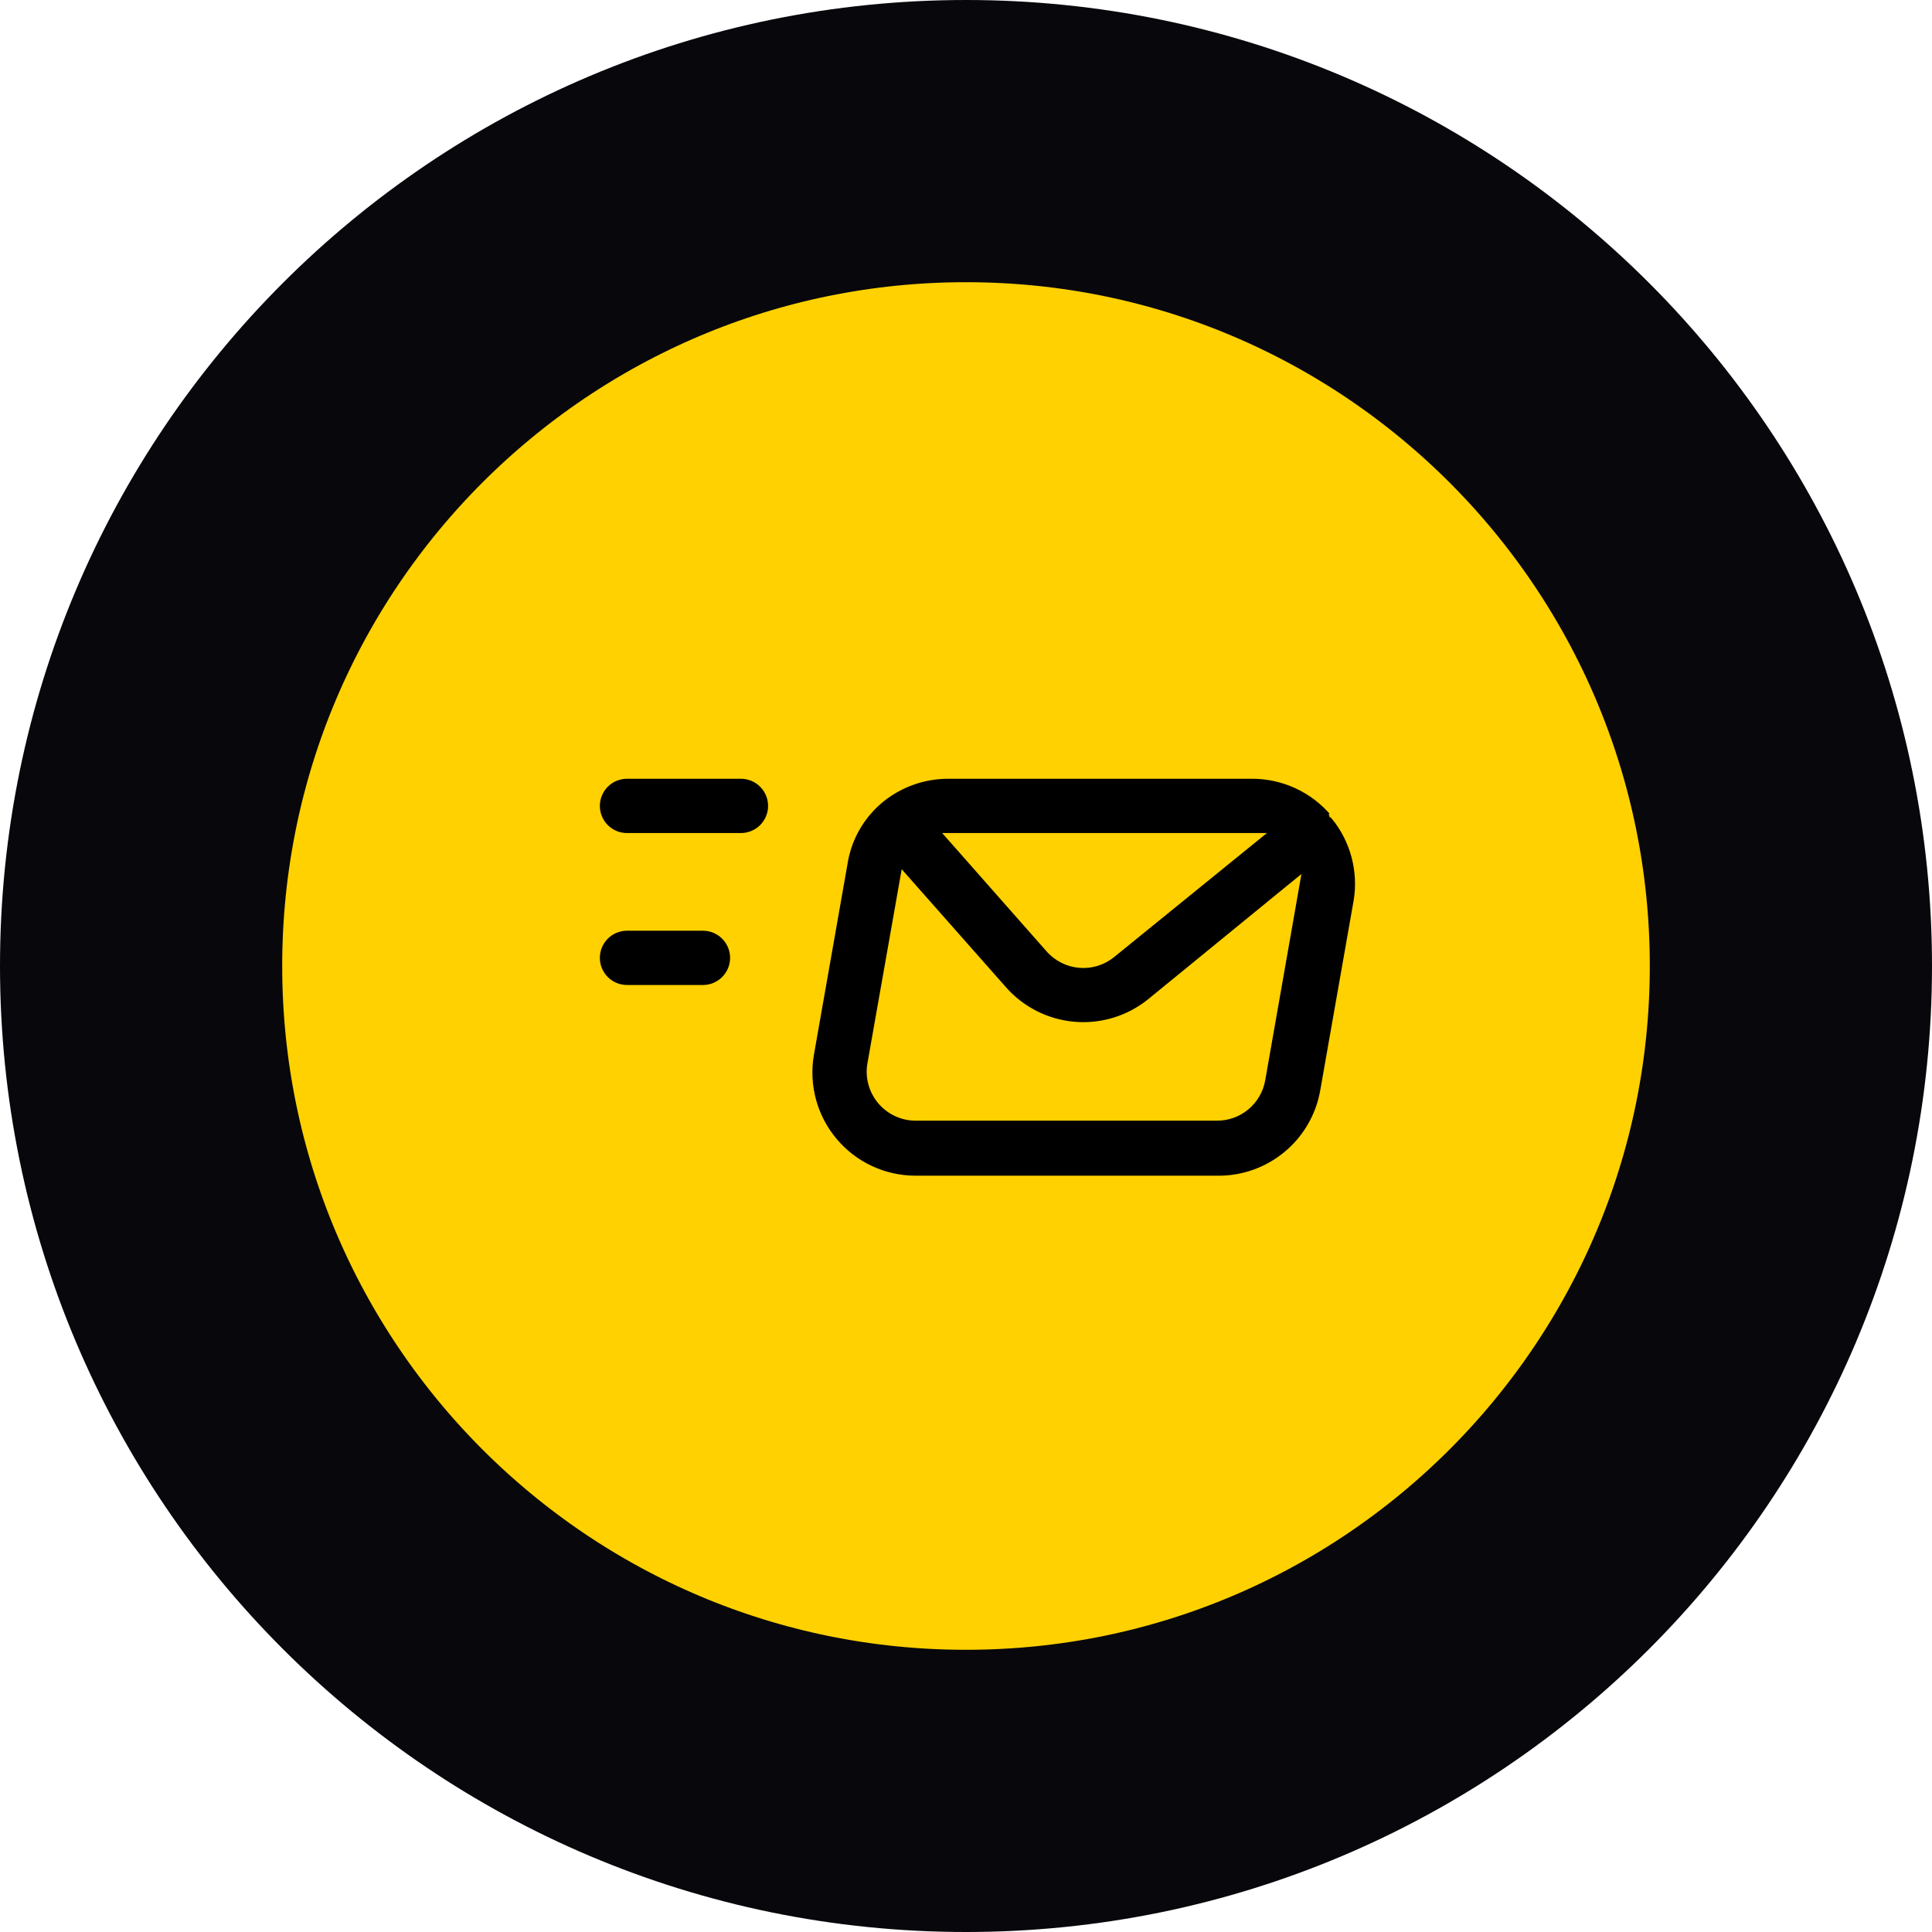
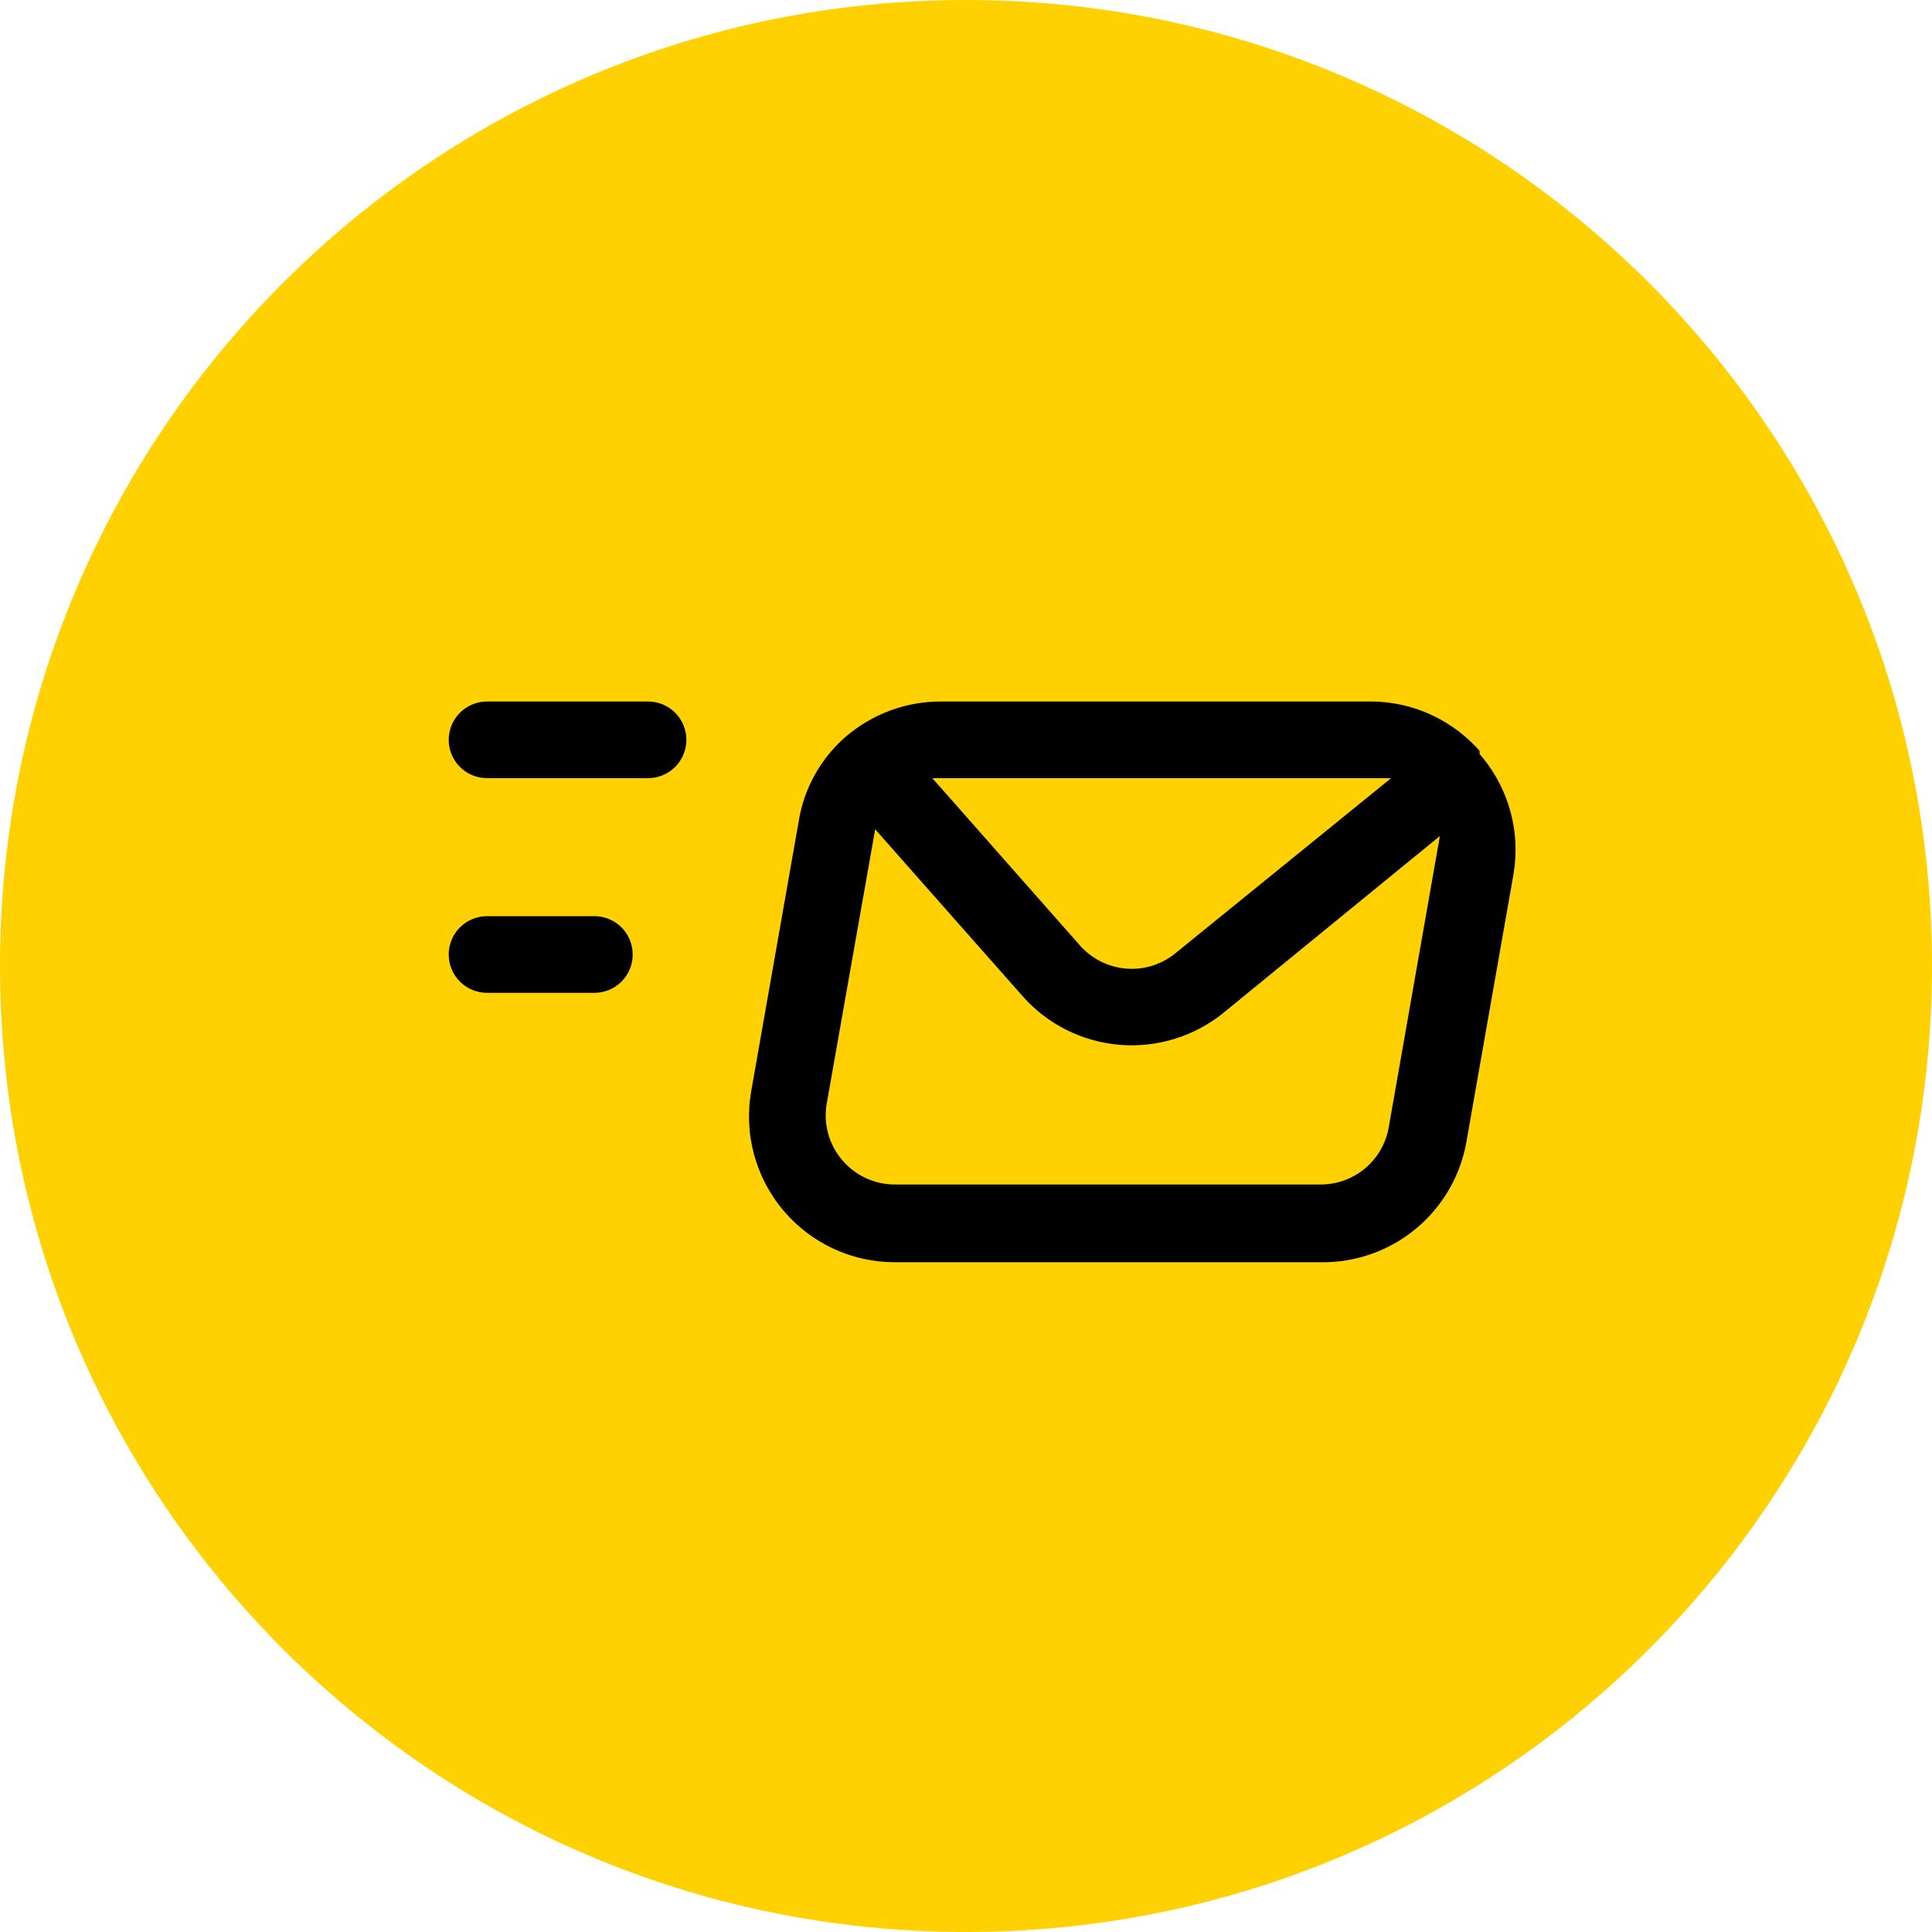
- <svg xmlns="http://www.w3.org/2000/svg" width="89" height="89" viewBox="0 0 89 89" fill="none">
-   <circle cx="44.5" cy="44.5" r="38" fill="#FFD100" stroke="#08070C" stroke-width="13" />
-   <path d="M61.748 37.405L61.553 37.562C61.999 38.112 62.323 38.749 62.504 39.433C62.685 40.117 62.719 40.83 62.604 41.528C62.603 41.528 62.603 41.529 62.603 41.529L61.064 50.277C60.858 51.448 60.241 52.507 59.325 53.264C58.409 54.022 57.252 54.428 56.064 54.41L56.064 54.41H56.06H42.166C41.438 54.408 40.719 54.248 40.06 53.94C39.401 53.632 38.817 53.184 38.349 52.627L38.349 52.627C37.878 52.068 37.536 51.412 37.346 50.707C37.156 50.001 37.123 49.263 37.249 48.543L38.789 39.793L38.789 39.793L38.79 39.787C38.961 38.654 39.527 37.616 40.387 36.858C41.31 36.053 42.496 35.614 43.72 35.625V35.625H43.722H57.6V35.625L57.604 35.625C58.358 35.613 59.105 35.772 59.789 36.089C60.446 36.394 61.029 36.838 61.498 37.391V37.405H61.51C61.525 37.423 61.539 37.44 61.554 37.458L61.619 37.405H61.748ZM57.11 39.069L57.657 38.625H56.953H44.51H43.956L44.323 39.04L48.399 43.66C48.4 43.66 48.4 43.66 48.4 43.66C48.74 44.048 49.217 44.29 49.731 44.335C50.245 44.38 50.757 44.224 51.159 43.9L51.16 43.899L57.11 39.069ZM42.163 51.375H42.165H56.041C56.517 51.382 56.979 51.218 57.345 50.914C57.712 50.61 57.958 50.185 58.039 49.715C58.039 49.715 58.039 49.715 58.039 49.715L59.474 41.543L59.59 40.881L59.069 41.306L53.05 46.223C53.05 46.223 53.05 46.223 53.05 46.223C52.047 47.035 50.769 47.428 49.483 47.319C48.197 47.211 47.003 46.609 46.15 45.64L46.15 45.639L42.037 40.984L41.694 40.596L41.604 41.106L40.204 49.034L40.203 49.036C40.155 49.322 40.169 49.614 40.245 49.894C40.321 50.174 40.457 50.433 40.643 50.655C40.829 50.878 41.061 51.058 41.324 51.182C41.586 51.307 41.873 51.373 42.163 51.375ZM28.883 42.625H32.383C32.78 42.625 33.162 42.783 33.443 43.064C33.724 43.346 33.883 43.727 33.883 44.125C33.883 44.523 33.724 44.904 33.443 45.186C33.162 45.467 32.78 45.625 32.383 45.625H28.883C28.485 45.625 28.103 45.467 27.822 45.186C27.541 44.904 27.383 44.523 27.383 44.125C27.383 43.727 27.541 43.346 27.822 43.064C28.103 42.783 28.485 42.625 28.883 42.625ZM28.883 35.625H34.133C34.53 35.625 34.912 35.783 35.193 36.064C35.474 36.346 35.633 36.727 35.633 37.125C35.633 37.523 35.474 37.904 35.193 38.186C34.912 38.467 34.53 38.625 34.133 38.625H28.883C28.485 38.625 28.103 38.467 27.822 38.186C27.541 37.904 27.383 37.523 27.383 37.125C27.383 36.727 27.541 36.346 27.822 36.064C28.103 35.783 28.485 35.625 28.883 35.625Z" fill="black" stroke="#FFD100" stroke-width="0.5" />
+ <svg xmlns="http://www.w3.org/2000/svg" width="63" height="63" viewBox="0 0 63 63" fill="none">
+   <circle cx="31.5" cy="31.5" r="31.5" fill="#FFD100" />
+   <path d="M48.497 24.405V24.494L48.553 24.562C48.999 25.112 49.323 25.749 49.504 26.433C49.685 27.116 49.719 27.83 49.603 28.528C49.603 28.528 49.603 28.529 49.603 28.529L48.064 37.277C47.858 38.448 47.241 39.507 46.325 40.264C45.409 41.022 44.252 41.428 43.064 41.41L43.064 41.41H43.06H29.166C28.438 41.408 27.719 41.248 27.06 40.94C26.401 40.632 25.817 40.184 25.349 39.627L25.349 39.627C24.878 39.068 24.536 38.412 24.346 37.707C24.156 37.001 24.123 36.263 24.249 35.543L25.789 26.793L25.789 26.793L25.79 26.787C25.961 25.654 26.527 24.616 27.387 23.858C28.31 23.053 29.496 22.614 30.72 22.625V22.625H30.722H44.6V22.625L44.604 22.625C45.358 22.613 46.105 22.771 46.789 23.089C47.446 23.394 48.029 23.838 48.497 24.39V24.405ZM44.11 26.069L44.657 25.625H43.952H31.51H30.956L31.323 26.04L35.399 30.66C35.4 30.66 35.4 30.66 35.4 30.66C35.74 31.048 36.217 31.29 36.731 31.335C37.245 31.38 37.757 31.224 38.159 30.9L38.16 30.899L44.11 26.069ZM29.163 38.375H29.165H43.041C43.517 38.382 43.979 38.218 44.345 37.914C44.712 37.61 44.958 37.185 45.039 36.715C45.039 36.715 45.039 36.715 45.039 36.715L46.474 28.543L46.59 27.881L46.069 28.306L40.05 33.223C40.05 33.223 40.05 33.223 40.05 33.224C39.047 34.035 37.769 34.428 36.483 34.319C35.197 34.211 34.003 33.609 33.15 32.64L33.15 32.639L29.037 27.985L28.694 27.596L28.604 28.107L27.204 36.034L27.203 36.036C27.155 36.322 27.169 36.614 27.245 36.894C27.321 37.174 27.457 37.433 27.643 37.655C27.829 37.878 28.061 38.058 28.323 38.182C28.586 38.307 28.872 38.373 29.163 38.375ZM15.882 29.625H19.382C19.78 29.625 20.162 29.783 20.443 30.064C20.724 30.346 20.882 30.727 20.882 31.125C20.882 31.523 20.724 31.904 20.443 32.186C20.162 32.467 19.78 32.625 19.382 32.625H15.882C15.485 32.625 15.103 32.467 14.822 32.186C14.54 31.904 14.382 31.523 14.382 31.125C14.382 30.727 14.54 30.346 14.822 30.064C15.103 29.783 15.485 29.625 15.882 29.625ZM15.882 22.625H21.132C21.53 22.625 21.912 22.783 22.193 23.064C22.474 23.346 22.632 23.727 22.632 24.125C22.632 24.523 22.474 24.904 22.193 25.186C21.912 25.467 21.53 25.625 21.132 25.625H15.882C15.485 25.625 15.103 25.467 14.822 25.186C14.54 24.904 14.382 24.523 14.382 24.125C14.382 23.727 14.54 23.346 14.822 23.064C15.103 22.783 15.485 22.625 15.882 22.625Z" fill="black" stroke="#FFD100" stroke-width="0.5" />
</svg>
